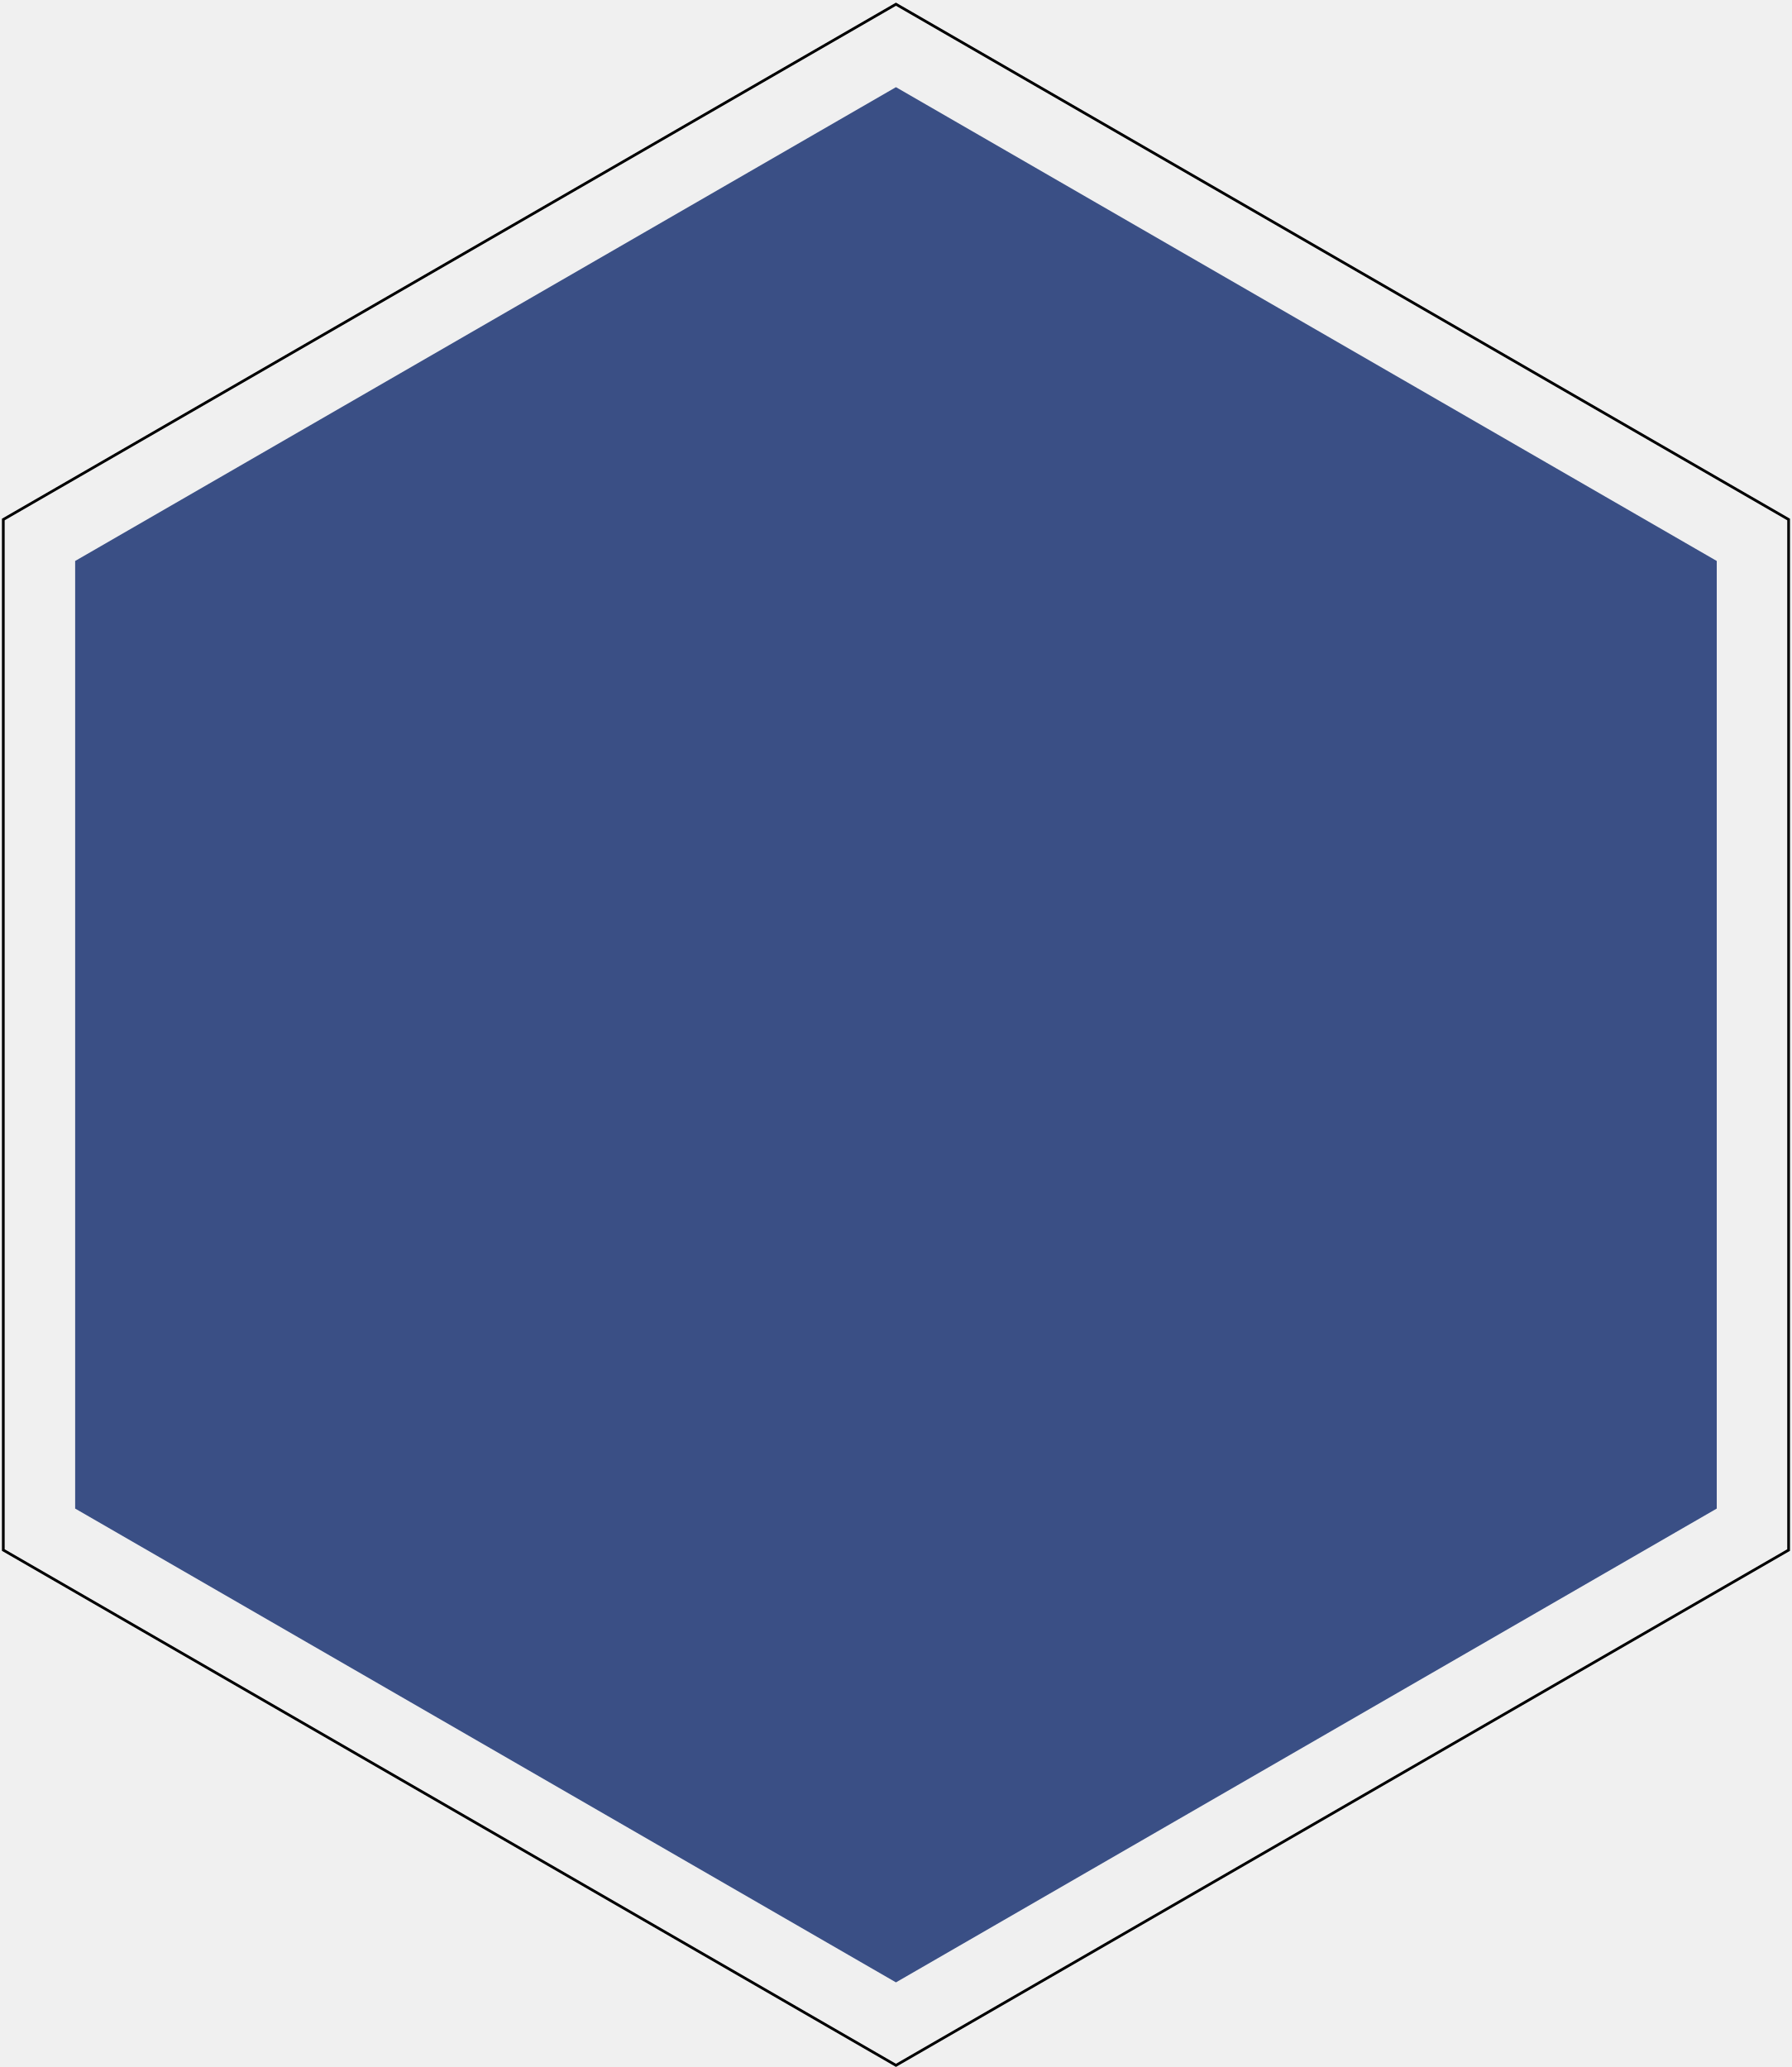
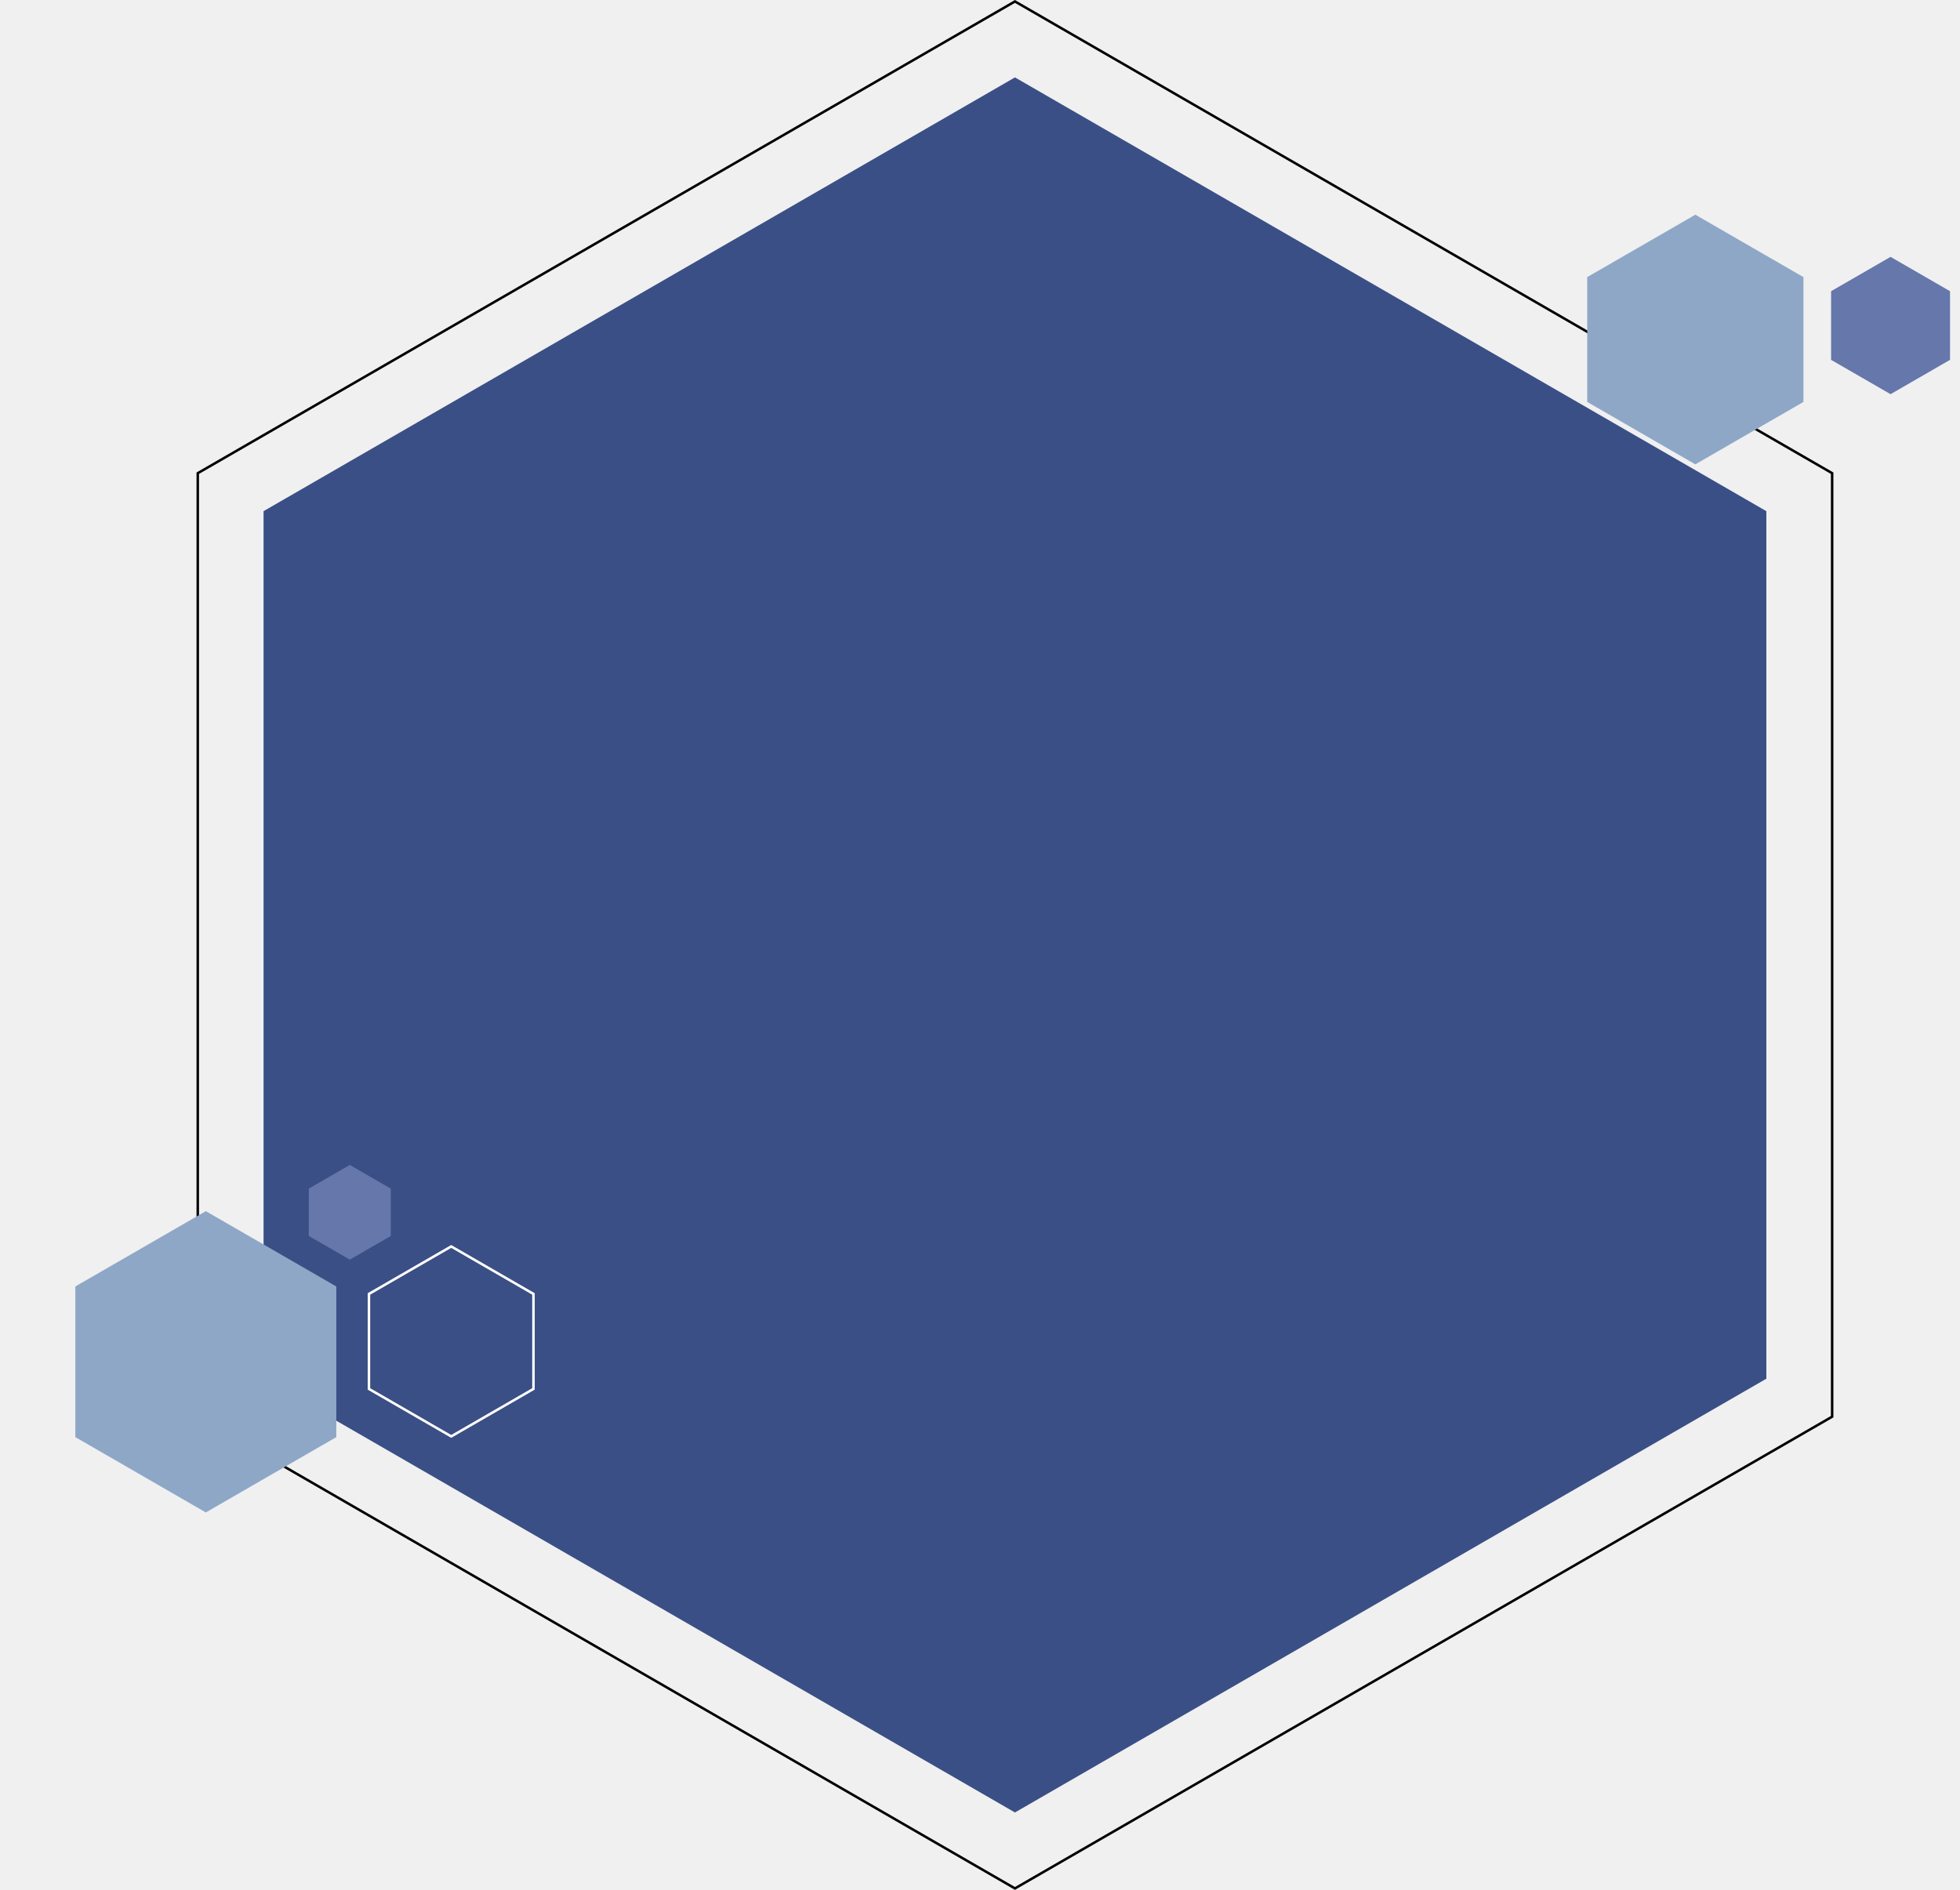
- <svg xmlns="http://www.w3.org/2000/svg" width="657" height="758" viewBox="0 0 657 758" fill="none">
-   <path d="M1.209 190.505L328.5 1.544L655.791 190.505V568.428L328.5 757.389L1.209 568.428V190.505Z" stroke="black" />
-   <path d="M328.5 31.966L629.444 205.716V553.216L328.5 726.966L27.556 553.216V205.716L328.5 31.966Z" fill="#3A4F85" />
+ <svg xmlns="http://www.w3.org/2000/svg" width="785" height="757" viewBox="0 0 785 757" fill="none">
+   <path d="M79.209 189.539L406.5 0.577L733.791 189.539V567.461L406.5 756.423L79.209 567.461V189.539Z" stroke="black" />
+   <path d="M406.5 31L707.444 204.75V552.25L406.5 726L105.557 552.25V204.75L406.5 31Z" fill="#3A4F85" />
+   <path d="M679 86L722.301 111V161L679 186L635.699 161V111L679 86Z" fill="#8EA7C7" />
+   <path d="M757.186 102.89L781.001 116.64V144.14L757.186 157.89L733.37 144.14V116.64L757.186 102.89Z" fill="#6577AB" />
+   <path d="M147.767 556.339L147.767 518.296L180.714 499.274L213.66 518.296L213.66 556.339L180.714 575.361L147.767 556.339Z" stroke="white" />
+   <path d="M123.673 476.114L140.098 466.631L156.522 476.114L156.522 495.08L140.098 504.562L123.673 495.08L123.673 476.114Z" fill="#6577AB" />
+   <path d="M30.172 515.304L82.433 485.132L134.693 515.304L134.693 575.649L82.433 605.821L30.172 575.649L30.172 515.304Z" fill="#8EA7C7" />
</svg>
